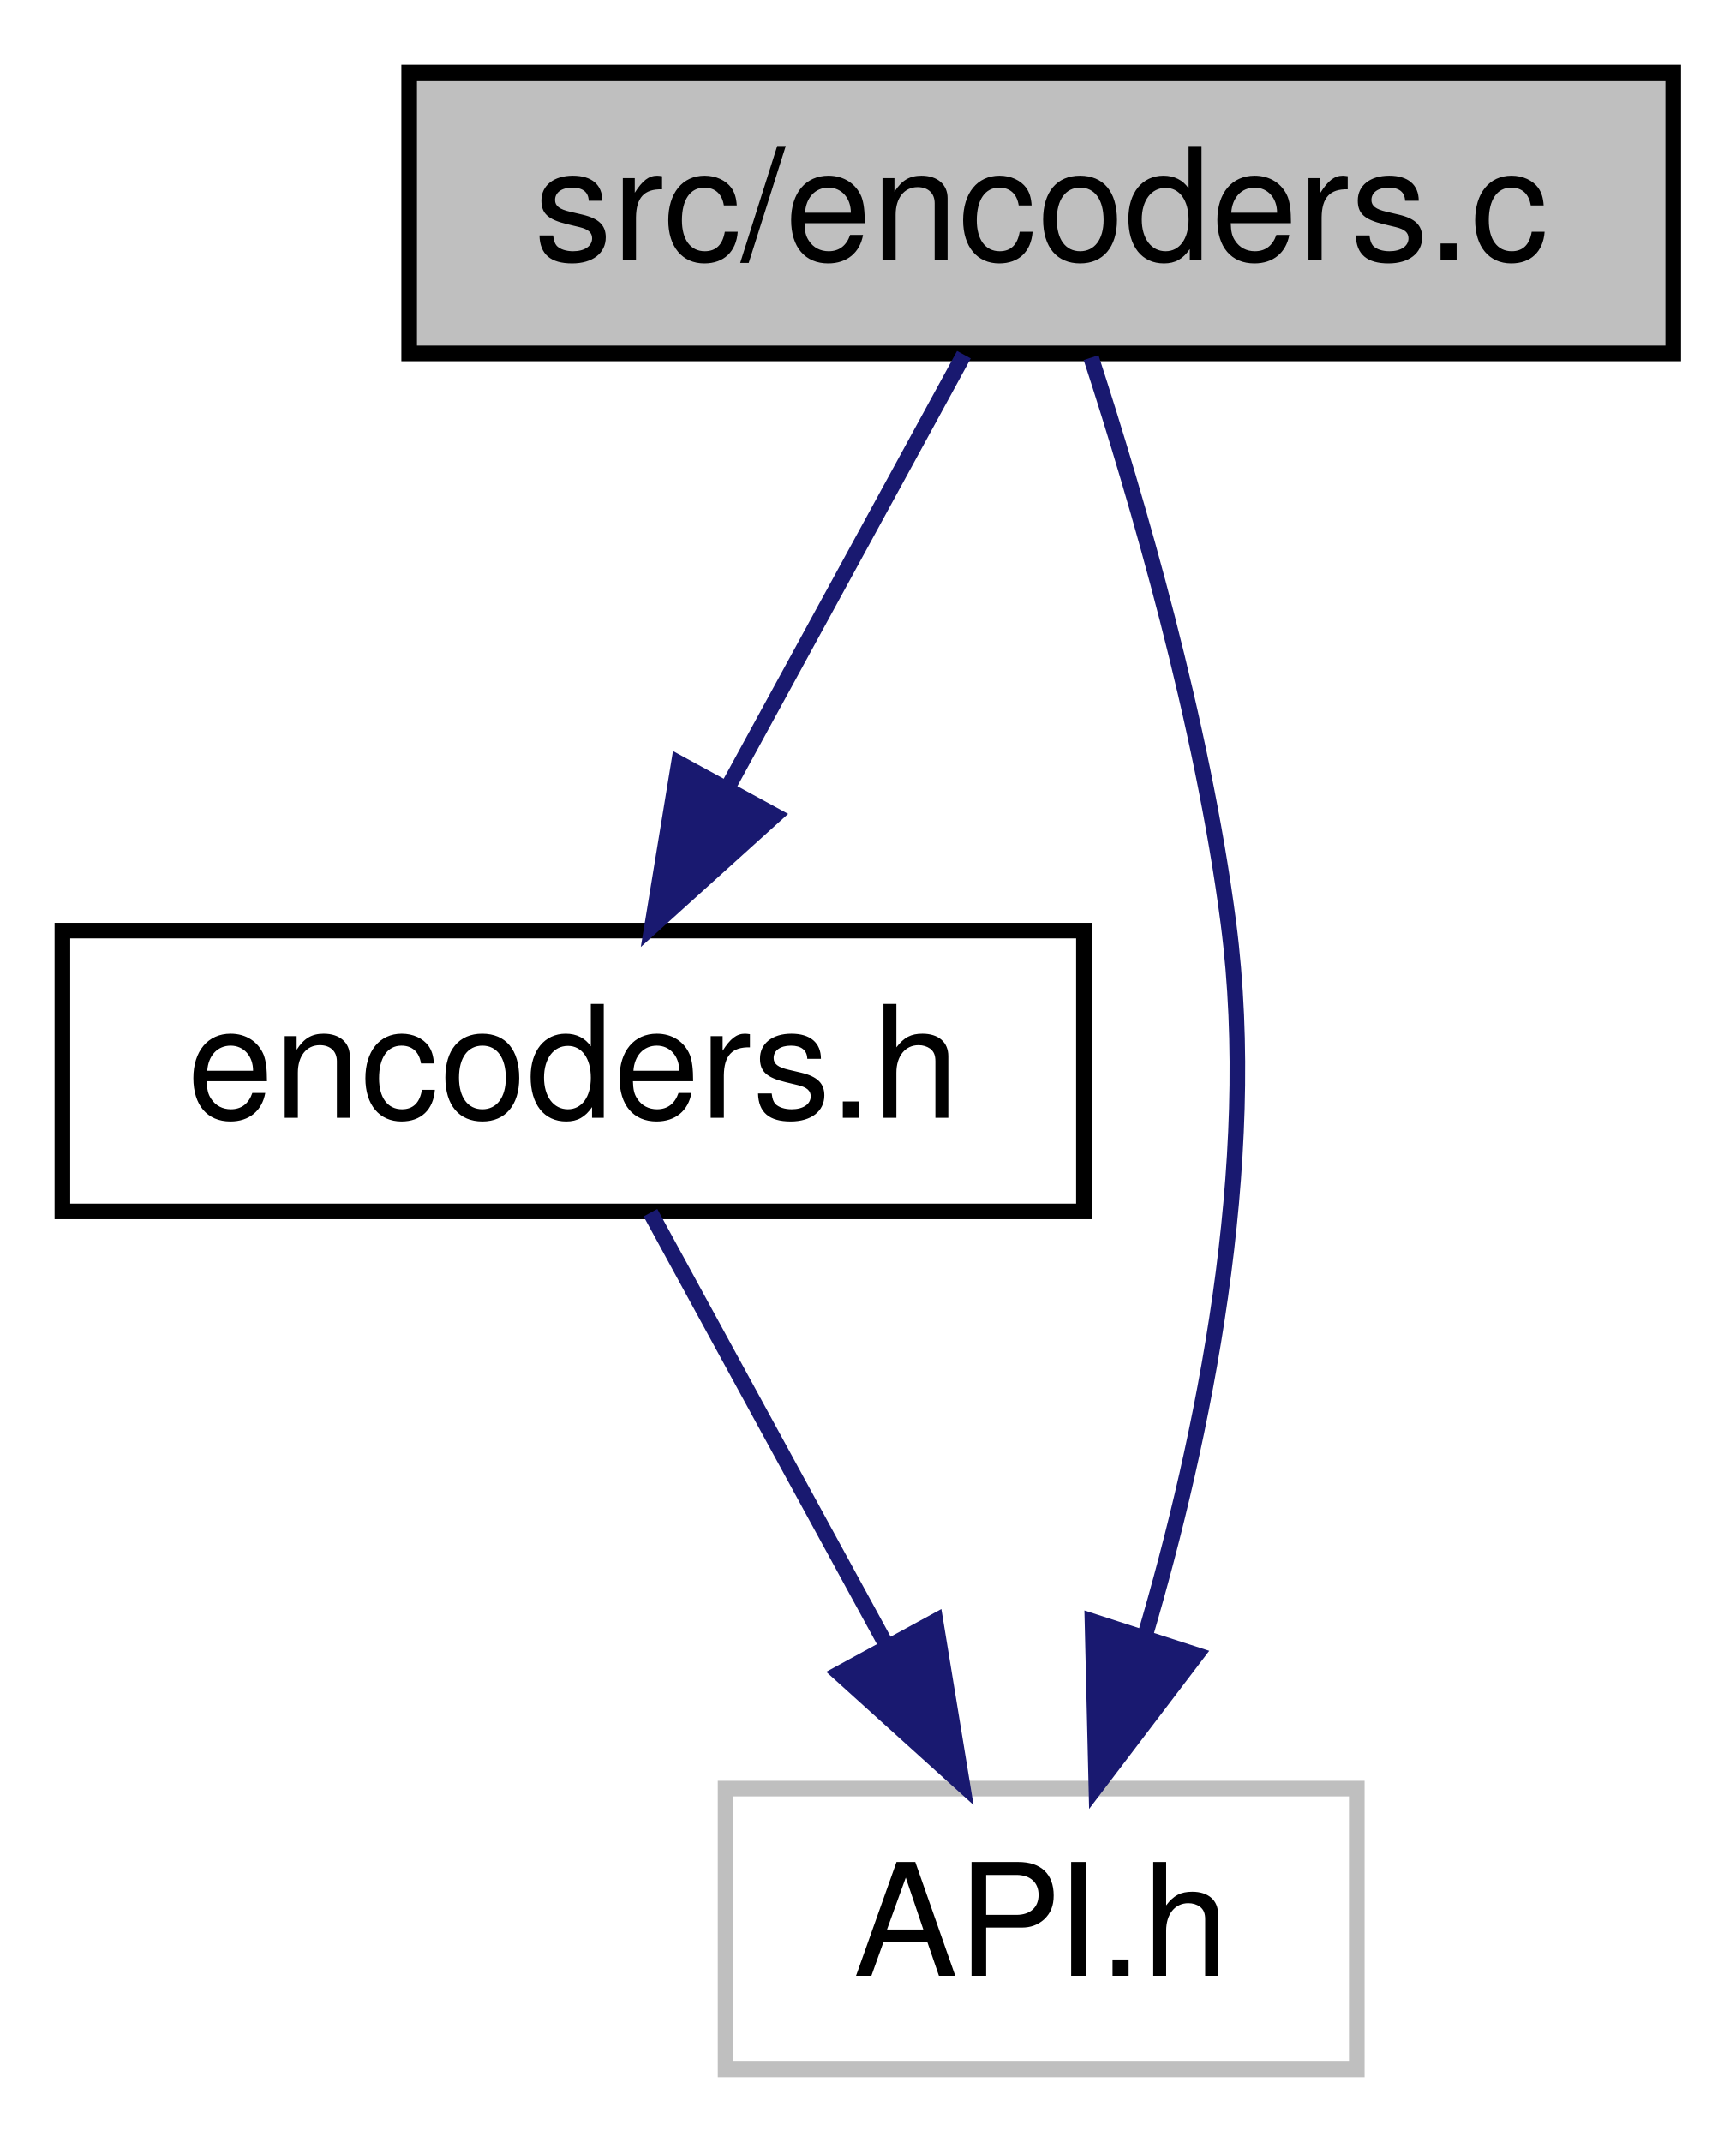
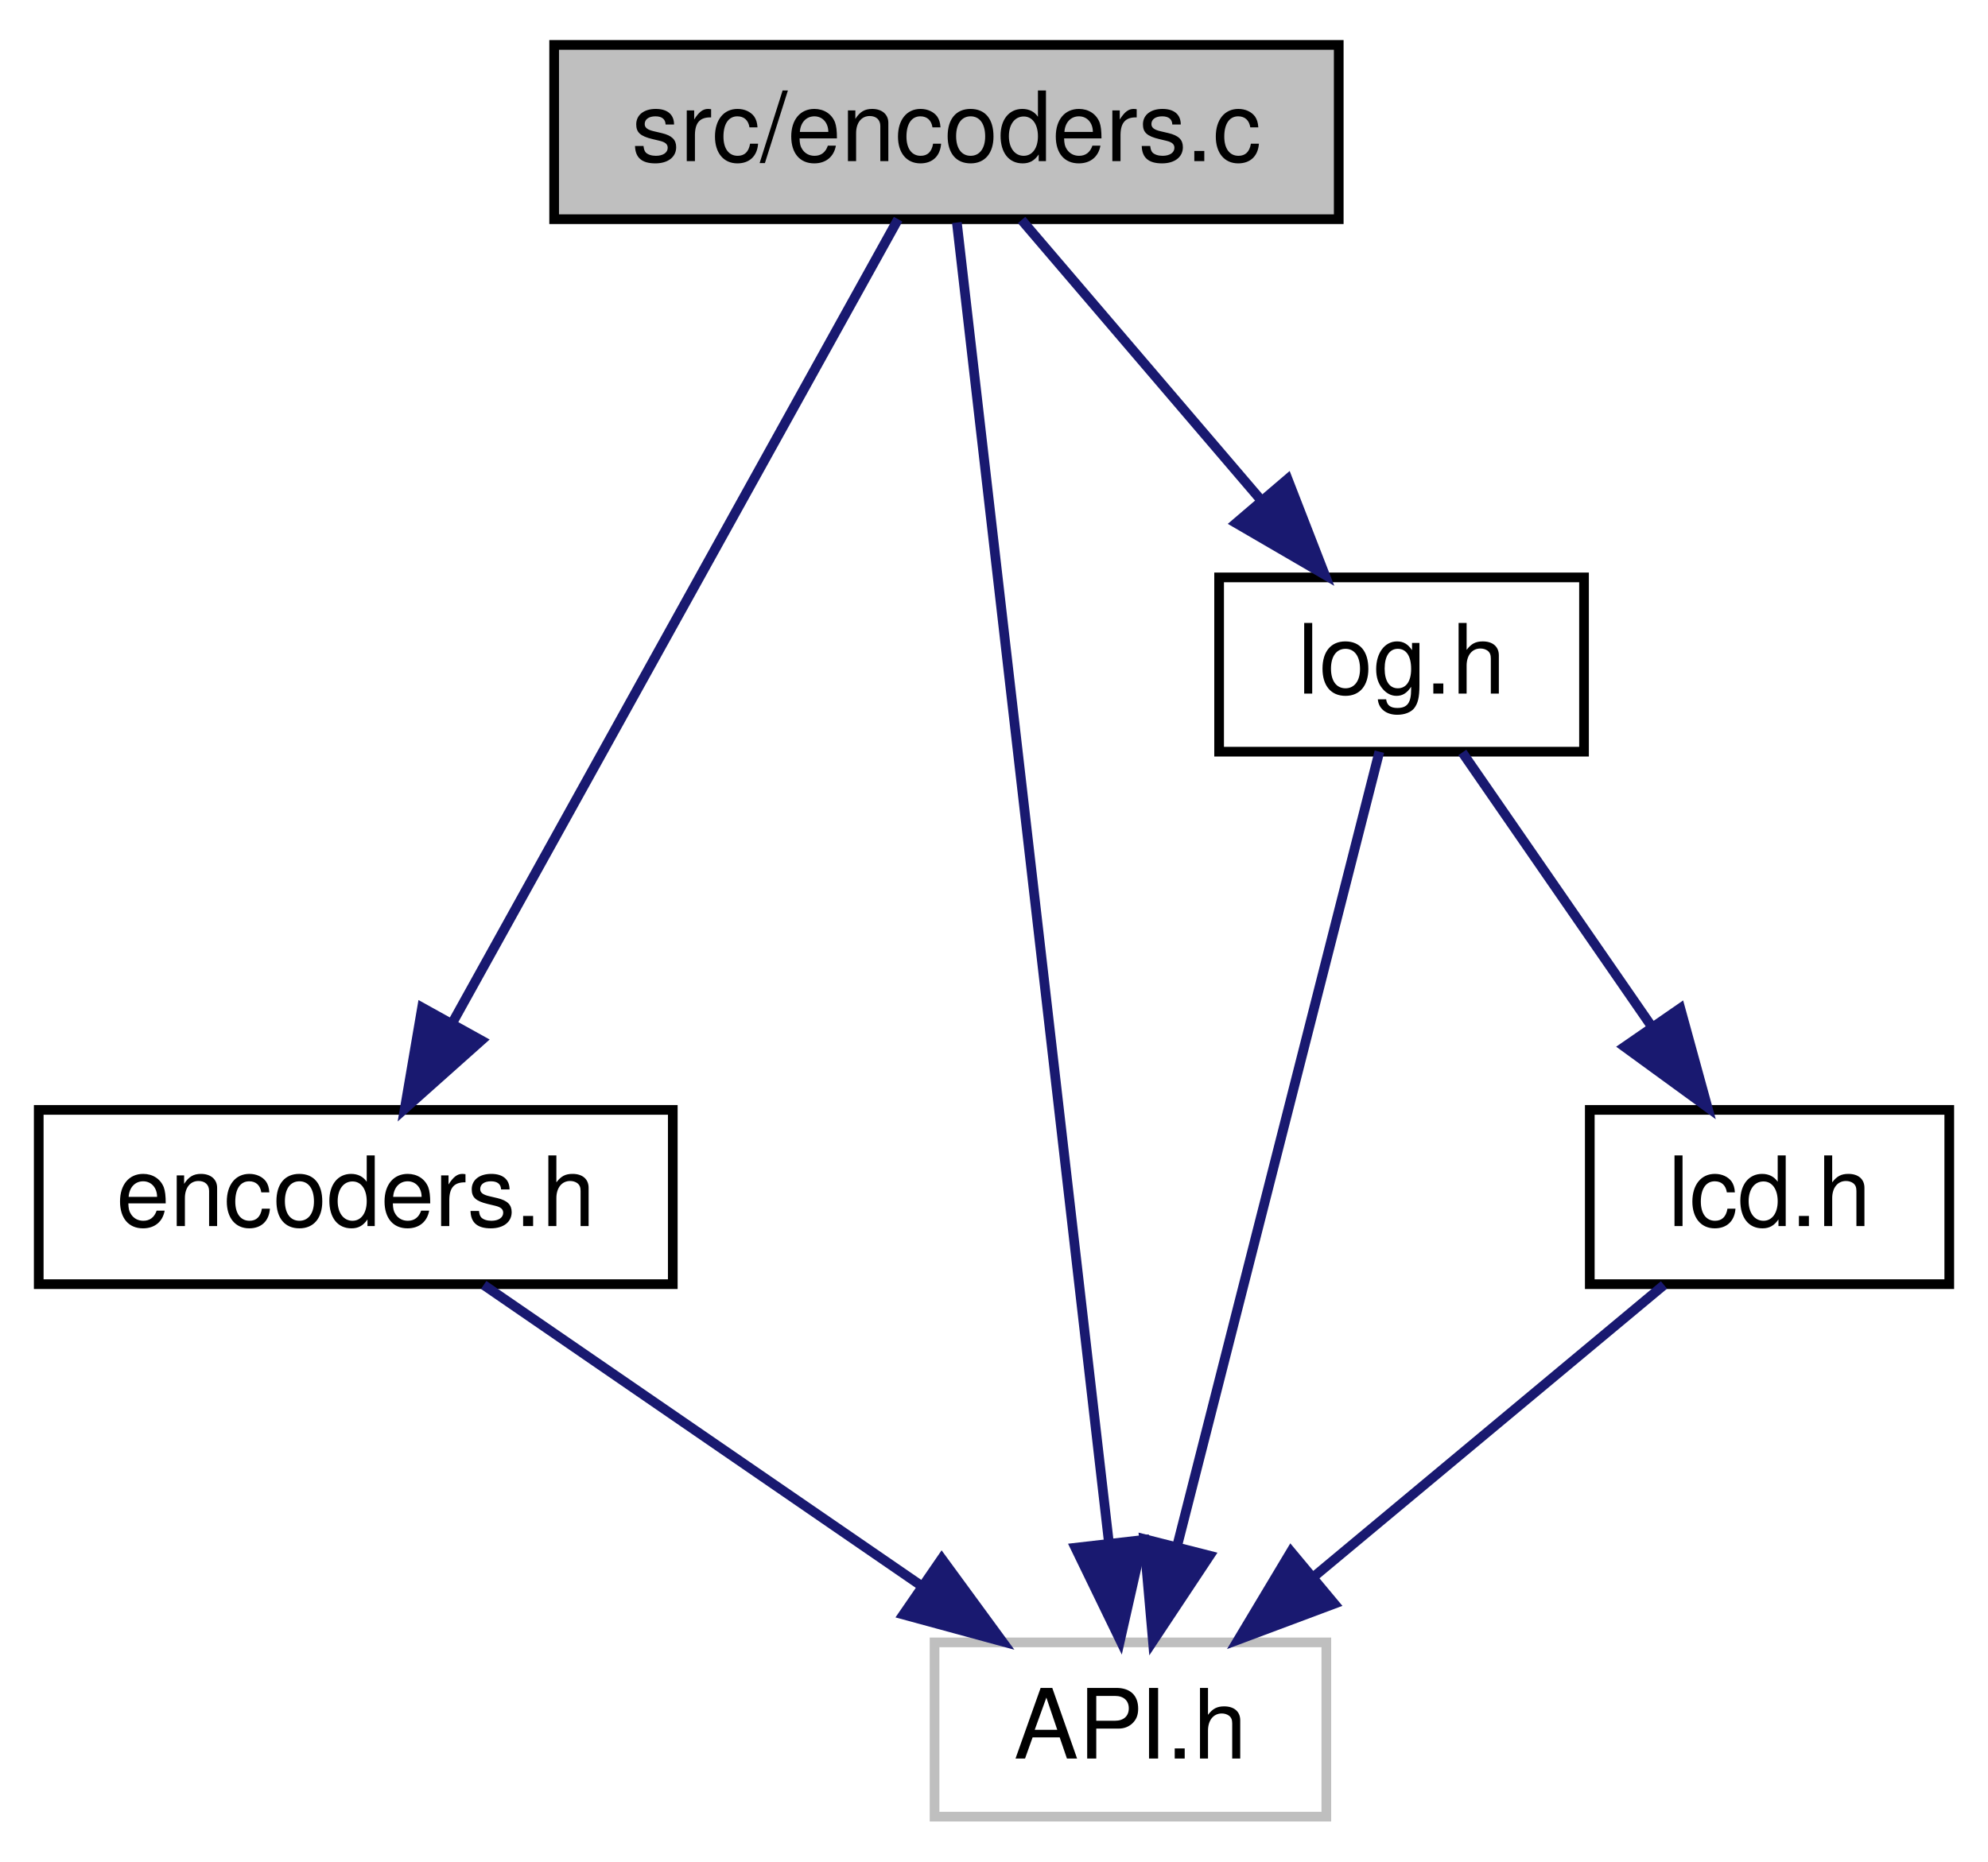
- <svg xmlns="http://www.w3.org/2000/svg" xmlns:xlink="http://www.w3.org/1999/xlink" width="111pt" height="137pt" viewBox="0.00 0.00 111.25 137.00">
-   <g id="graph0" class="graph" transform="scale(1 1) rotate(0) translate(4 133)">
+ <svg xmlns="http://www.w3.org/2000/svg" xmlns:xlink="http://www.w3.org/1999/xlink" width="205pt" height="192pt" viewBox="0.00 0.00 205.30 192.00">
+   <g id="graph0" class="graph" transform="scale(1 1) rotate(0) translate(4 188)">
    <g id="node1" class="node">
-       <polygon fill="#bfbfbf" stroke="#000000" points="22.227,-110.5 22.227,-128.5 103.251,-128.5 103.251,-110.5 22.227,-110.5" />
-       <text text-anchor="middle" x="62.739" y="-116.5" font-family="Helvetica,sans-Serif" font-size="10.00" fill="#000000">src/encoders.c</text>
+       <polygon fill="#bfbfbf" stroke="#000000" points="53.227,-165.5 53.227,-183.5 134.251,-183.5 134.251,-165.5 53.227,-165.5" />
+       <text text-anchor="middle" x="93.739" y="-171.5" font-family="Helvetica,sans-Serif" font-size="10.00" fill="#000000">src/encoders.c</text>
    </g>
    <g id="node2" class="node">
      <g id="a_node2">
        <a xlink:href="encoders_8h.html" target="_top" xlink:title="wrapper around encoder functions ">
          <polygon fill="none" stroke="#000000" points="0,-55.5 0,-73.5 65.478,-73.5 65.478,-55.5 0,-55.5" />
          <text text-anchor="middle" x="32.739" y="-61.5" font-family="Helvetica,sans-Serif" font-size="10.00" fill="#000000">encoders.h</text>
        </a>
      </g>
    </g>
    <g id="edge1" class="edge">
-       <path fill="none" stroke="#191970" d="M57.785,-110.418C53.684,-102.9 47.729,-91.983 42.655,-82.68" />
-       <polygon fill="#191970" stroke="#191970" points="45.661,-80.882 37.8,-73.779 39.516,-84.234 45.661,-80.882" />
+       <path fill="none" stroke="#191970" d="M88.747,-165.498C78.738,-147.45 56.047,-106.531 42.823,-82.684" />
+       <polygon fill="#191970" stroke="#191970" points="45.71,-80.674 37.8,-73.626 39.589,-84.069 45.71,-80.674" />
    </g>
    <g id="node3" class="node">
-       <polygon fill="none" stroke="#bfbfbf" points="42.51,-.5 42.51,-18.5 82.968,-18.5 82.968,-.5 42.51,-.5" />
-       <text text-anchor="middle" x="62.739" y="-6.5" font-family="Helvetica,sans-Serif" font-size="10.00" fill="#000000">API.h</text>
+       <polygon fill="none" stroke="#bfbfbf" points="92.51,-.5 92.51,-18.5 132.968,-18.5 132.968,-.5 92.51,-.5" />
+       <text text-anchor="middle" x="112.739" y="-6.5" font-family="Helvetica,sans-Serif" font-size="10.00" fill="#000000">API.h</text>
+     </g>
+     <g id="edge7" class="edge">
+       <path fill="none" stroke="#191970" d="M94.815,-165.156C97.832,-138.95 106.422,-64.356 110.516,-28.802" />
+       <polygon fill="#191970" stroke="#191970" points="114.008,-29.076 111.675,-18.741 107.053,-28.275 114.008,-29.076" />
+     </g>
+     <g id="node4" class="node">
+       <g id="a_node4">
+         <a xlink:href="log_8h.html" target="_top" xlink:title="Contains logging functions. ">
+           <polygon fill="none" stroke="#000000" points="121.897,-110.5 121.897,-128.5 159.581,-128.5 159.581,-110.5 121.897,-110.5" />
+           <text text-anchor="middle" x="140.739" y="-116.5" font-family="Helvetica,sans-Serif" font-size="10.00" fill="#000000">log.h</text>
+         </a>
+       </g>
    </g>
    <g id="edge3" class="edge">
-       <path fill="none" stroke="#191970" d="M65.938,-110.229C68.897,-101.132 73.079,-86.8 74.739,-74 76.752,-58.469 73.141,-41.014 69.366,-28.183" />
-       <polygon fill="#191970" stroke="#191970" points="72.686,-27.072 66.277,-18.636 66.026,-29.227 72.686,-27.072" />
+       <path fill="none" stroke="#191970" d="M101.5,-165.418C108.195,-157.583 118.044,-146.058 126.2,-136.514" />
+       <polygon fill="#191970" stroke="#191970" points="128.973,-138.656 132.809,-128.78 123.652,-134.108 128.973,-138.656" />
    </g>
    <g id="edge2" class="edge">
-       <path fill="none" stroke="#191970" d="M37.693,-55.418C41.793,-47.9 47.748,-36.983 52.822,-27.68" />
-       <polygon fill="#191970" stroke="#191970" points="55.961,-29.234 57.677,-18.779 49.816,-25.882 55.961,-29.234" />
+       <path fill="none" stroke="#191970" d="M45.949,-55.418C58.224,-46.979 76.729,-34.257 91.15,-24.343" />
+       <polygon fill="#191970" stroke="#191970" points="93.251,-27.145 99.509,-18.596 89.285,-21.377 93.251,-27.145" />
+     </g>
+     <g id="edge6" class="edge">
+       <path fill="none" stroke="#191970" d="M138.447,-110.498C133.894,-92.611 123.623,-52.259 117.531,-28.327" />
+       <polygon fill="#191970" stroke="#191970" points="120.921,-27.454 115.062,-18.626 114.137,-29.18 120.921,-27.454" />
+     </g>
+     <g id="node5" class="node">
+       <g id="a_node5">
+         <a xlink:href="lcd_8h.html" target="_top" xlink:title="LCD wrapper functions and macros. ">
+           <polygon fill="none" stroke="#000000" points="160.177,-55.5 160.177,-73.5 197.3,-73.5 197.3,-55.5 160.177,-55.5" />
+           <text text-anchor="middle" x="178.739" y="-61.5" font-family="Helvetica,sans-Serif" font-size="10.00" fill="#000000">lcd.h</text>
+         </a>
+       </g>
+     </g>
+     <g id="edge4" class="edge">
+       <path fill="none" stroke="#191970" d="M147.014,-110.418C152.317,-102.742 160.069,-91.522 166.583,-82.094" />
+       <polygon fill="#191970" stroke="#191970" points="169.523,-83.996 172.327,-73.779 163.764,-80.017 169.523,-83.996" />
+     </g>
+     <g id="edge5" class="edge">
+       <path fill="none" stroke="#191970" d="M167.84,-55.418C158.059,-47.267 143.483,-35.12 131.779,-25.367" />
+       <polygon fill="#191970" stroke="#191970" points="133.797,-22.493 123.874,-18.779 129.316,-27.87 133.797,-22.493" />
    </g>
  </g>
</svg>
